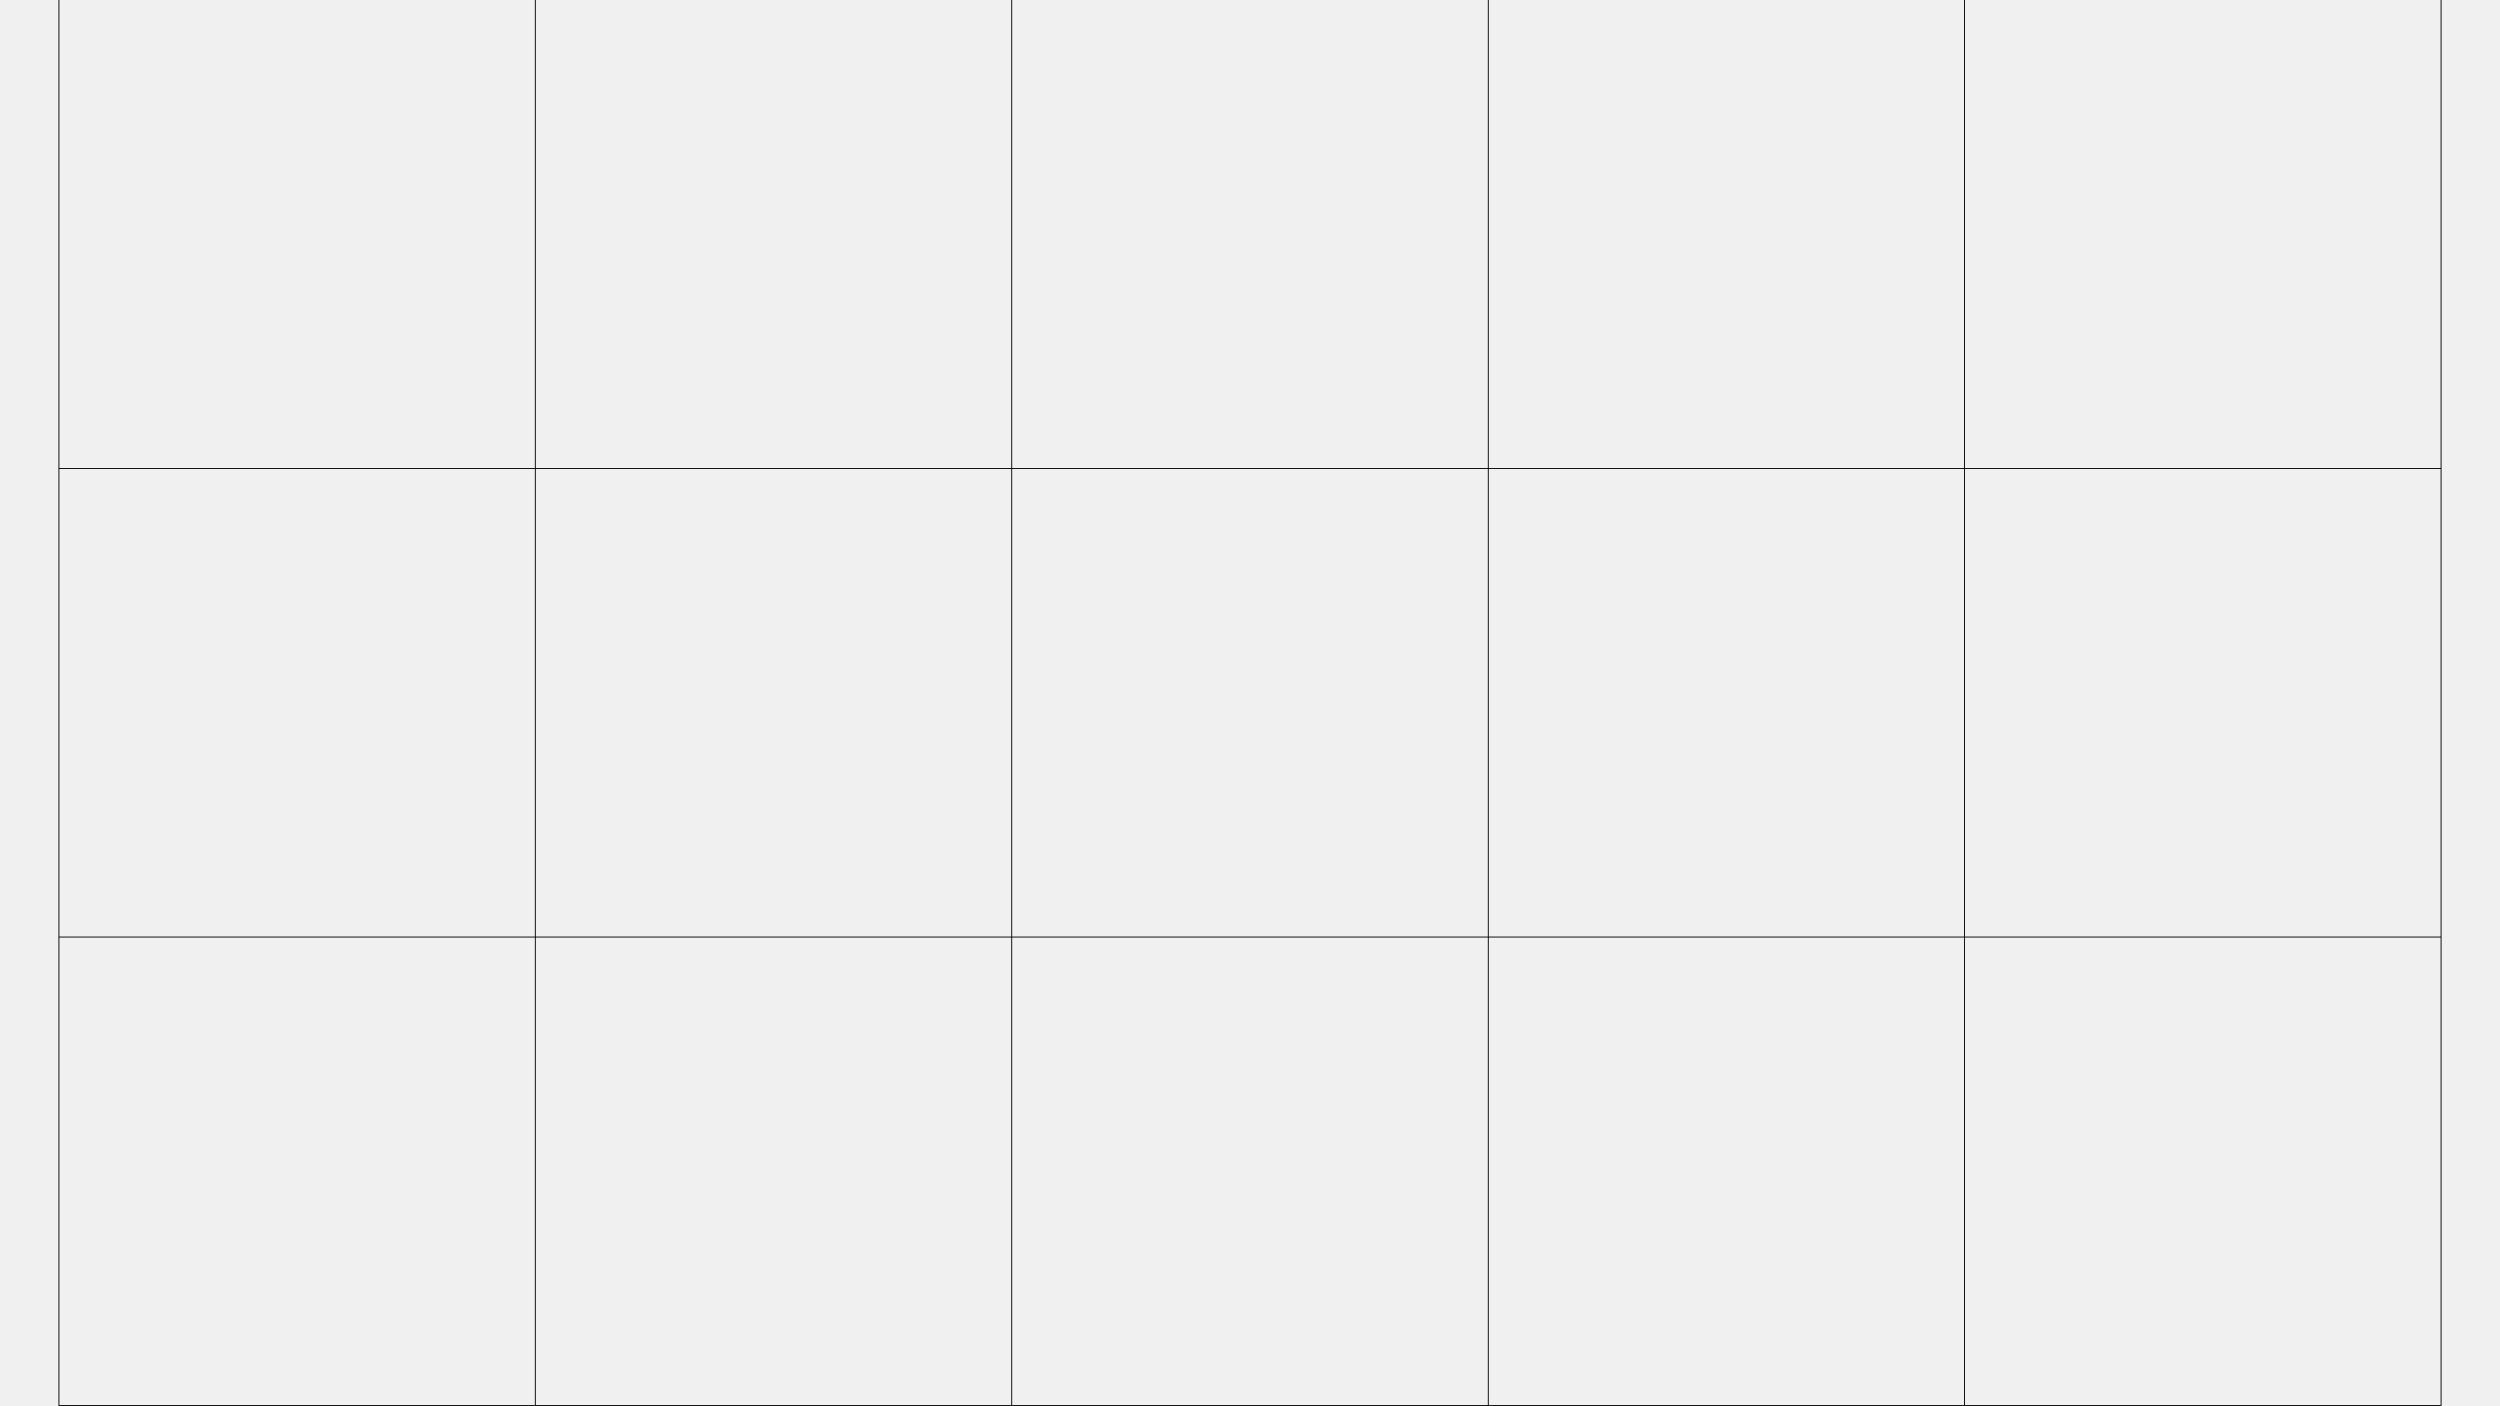
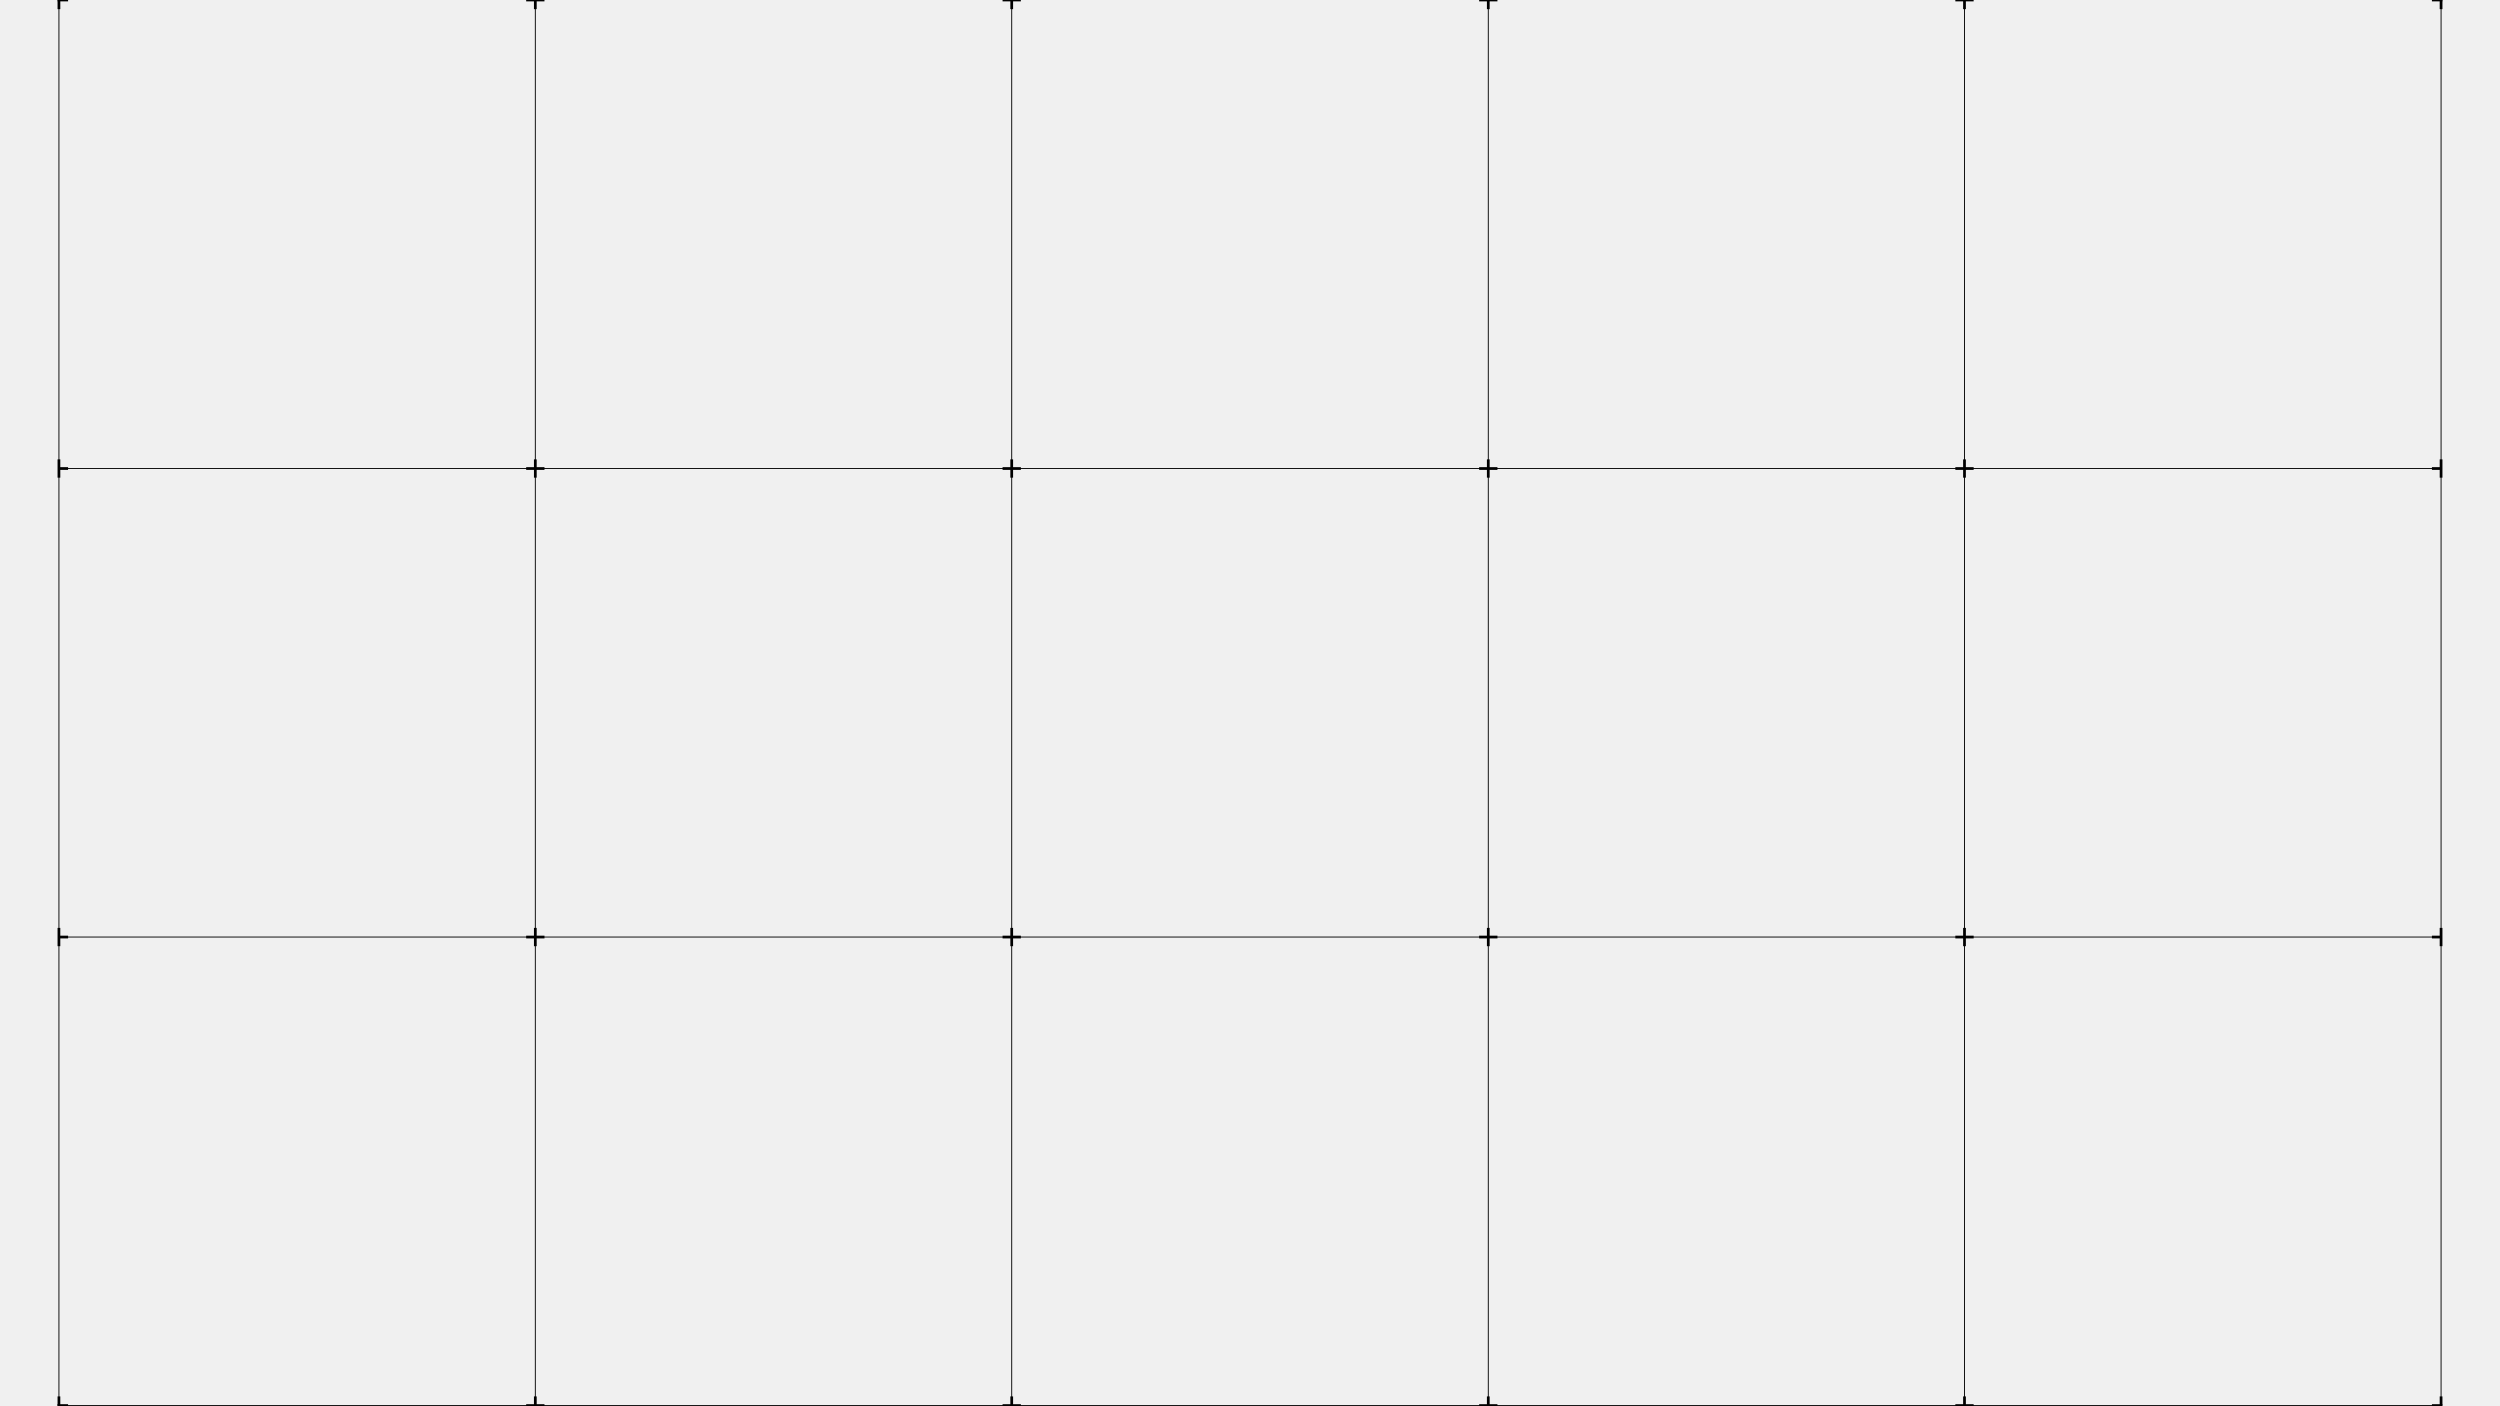
- <svg xmlns="http://www.w3.org/2000/svg" version="1.1" x="0px" y="0px" viewBox="0 0 1366 768" style="enable-background:new 0 0 1366 768;" xml:space="preserve">
+ <svg xmlns="http://www.w3.org/2000/svg" version="1.1" id="Ebene_1" x="0px" y="0px" viewBox="0 0 1366 768" style="enable-background:new 0 0 1366 768;" xml:space="preserve">
  <style type="text/css">
	.st0{display:none;}
	.st1{display:inline;}
	.st2{fill:none;stroke:#000000;stroke-width:0.25;stroke-miterlimit:10;}
	.st3{fill:none;stroke:#000000;stroke-width:0.5;stroke-miterlimit:10;}
+ 	.st4{fill:#FFFFFF;stroke:#000000;stroke-width:1.5;stroke-miterlimit:10;}
</style>
-   <g id="Ebene_1" class="st0">
+   <g id="Ebene_1_1_" class="st0">
    <g class="st1">
-       <rect x="30.7" y="0" class="st2" width="1305" height="767.8" />
+       <rect x="30.7" class="st2" width="1305" height="767.8" />
      <path class="st2" d="M1335.5,775.5" />
      <path class="st2" d="M30.5,775.5" />
      <line class="st2" x1="30.5" y1="514.5" x2="1335.5" y2="514.5" />
      <line class="st2" x1="1335.5" y1="253.5" x2="30.5" y2="253.5" />
      <path class="st2" d="M1335.5-7.5" />
      <path class="st2" d="M30.5-7.5" />
      <line class="st2" x1="1074.6" y1="-0.4" x2="1074.5" y2="774.4" />
      <line class="st2" x1="813.2" y1="-0.4" x2="813.5" y2="774.4" />
      <line class="st2" x1="552.8" y1="-0.4" x2="552.8" y2="774.4" />
      <line class="st2" x1="291.4" y1="-0.4" x2="291.4" y2="774.4" />
    </g>
  </g>
-   <g id="Ebene_2">
+   <g id="Ebene_2_1_">
    <g>
      <polyline class="st3" points="1333.8,0 1333.8,768 32.2,768 32.2,0   " />
      <line class="st3" x1="32.2" y1="512" x2="1333.8" y2="512" />
      <line class="st3" x1="32.2" y1="256" x2="1333.8" y2="256" />
      <line class="st3" x1="1073.4" y1="0" x2="1073.4" y2="768" />
      <line class="st3" x1="813.2" y1="0" x2="813.2" y2="768" />
      <line class="st3" x1="552.8" y1="0" x2="552.8" y2="768" />
      <line class="st3" x1="292.5" y1="0" x2="292.5" y2="768" />
    </g>
  </g>
+   <g>
+     <line class="st4" x1="292.5" y1="261" x2="292.5" y2="251" />
+     <line class="st4" x1="297.5" y1="256" x2="287.5" y2="256" />
+   </g>
+   <g>
+     <line class="st4" x1="292.5" y1="517" x2="292.5" y2="507" />
+     <line class="st4" x1="297.5" y1="512" x2="287.5" y2="512" />
+   </g>
+   <g>
+     <line class="st4" x1="552.8" y1="261" x2="552.8" y2="251" />
+     <line class="st4" x1="557.8" y1="256" x2="547.8" y2="256" />
+   </g>
+   <g>
+     <line class="st4" x1="813.2" y1="261" x2="813.2" y2="251" />
+     <line class="st4" x1="818.2" y1="256" x2="808.2" y2="256" />
+   </g>
+   <g>
+     <line class="st4" x1="1073.4" y1="261" x2="1073.4" y2="251" />
+     <line class="st4" x1="1078.4" y1="256" x2="1068.4" y2="256" />
+   </g>
+   <g>
+     <line class="st4" x1="1073.4" y1="517" x2="1073.4" y2="507" />
+     <line class="st4" x1="1078.4" y1="512" x2="1068.4" y2="512" />
+   </g>
+   <g>
+     <line class="st4" x1="813.2" y1="517" x2="813.2" y2="507" />
+     <line class="st4" x1="818.2" y1="512" x2="808.2" y2="512" />
+   </g>
+   <g>
+     <line class="st4" x1="552.8" y1="517" x2="552.8" y2="507" />
+     <line class="st4" x1="557.8" y1="512" x2="547.8" y2="512" />
+   </g>
+   <g>
+     <line class="st4" x1="1333.8" y1="261" x2="1333.8" y2="251" />
+     <line class="st4" x1="1333.8" y1="256" x2="1328.8" y2="256" />
+   </g>
+   <g>
+     <line class="st4" x1="1333.8" y1="517" x2="1333.8" y2="507" />
+     <line class="st4" x1="1333.8" y1="512" x2="1328.8" y2="512" />
+   </g>
+   <g>
+     <line class="st4" x1="32.2" y1="261" x2="32.2" y2="251" />
+     <line class="st4" x1="37.2" y1="256" x2="32.2" y2="256" />
+   </g>
+   <g>
+     <line class="st4" x1="32.2" y1="517" x2="32.2" y2="507" />
+     <line class="st4" x1="37.2" y1="512" x2="32.2" y2="512" />
+   </g>
+   <g>
+     <line class="st4" x1="1073.4" y1="5" x2="1073.4" y2="0" />
+     <line class="st4" x1="1078.4" y1="0" x2="1068.4" y2="0" />
+   </g>
+   <g>
+     <line class="st4" x1="813.2" y1="5" x2="813.2" y2="0" />
+     <line class="st4" x1="818.2" y1="0" x2="808.2" y2="0" />
+   </g>
+   <g>
+     <line class="st4" x1="552.8" y1="5" x2="552.8" y2="0" />
+     <line class="st4" x1="557.8" y1="0" x2="547.8" y2="0" />
+   </g>
+   <g>
+     <line class="st4" x1="292.5" y1="5" x2="292.5" y2="0" />
+     <line class="st4" x1="297.5" y1="0" x2="287.5" y2="0" />
+   </g>
+   <g>
+     <line class="st4" x1="292.5" y1="768" x2="292.5" y2="763" />
+     <line class="st4" x1="297.5" y1="768" x2="287.5" y2="768" />
+   </g>
+   <g>
+     <line class="st4" x1="552.8" y1="768" x2="552.8" y2="763" />
+     <line class="st4" x1="557.8" y1="768" x2="547.8" y2="768" />
+   </g>
+   <g>
+     <line class="st4" x1="813.2" y1="768" x2="813.2" y2="763" />
+     <line class="st4" x1="818.2" y1="768" x2="808.2" y2="768" />
+   </g>
+   <g>
+     <line class="st4" x1="1073.4" y1="768" x2="1073.4" y2="763" />
+     <line class="st4" x1="1078.4" y1="768" x2="1068.4" y2="768" />
+   </g>
+   <g>
+     <line class="st4" x1="1333.8" y1="768" x2="1333.8" y2="763" />
+     <line class="st4" x1="1334.5" y1="768" x2="1328.8" y2="768" />
+   </g>
+   <g>
+     <line class="st4" x1="32.2" y1="768" x2="32.2" y2="763" />
+     <line class="st4" x1="37.2" y1="768" x2="31.4" y2="768" />
+   </g>
+   <g>
+     <line class="st4" x1="32.2" y1="5" x2="32.2" y2="0" />
+     <line class="st4" x1="37.2" y1="0" x2="31.5" y2="0" />
+   </g>
+   <g>
+     <line class="st4" x1="1333.8" y1="5" x2="1333.8" y2="0" />
+     <line class="st4" x1="1334.5" y1="0" x2="1328.8" y2="0" />
+   </g>
</svg>
